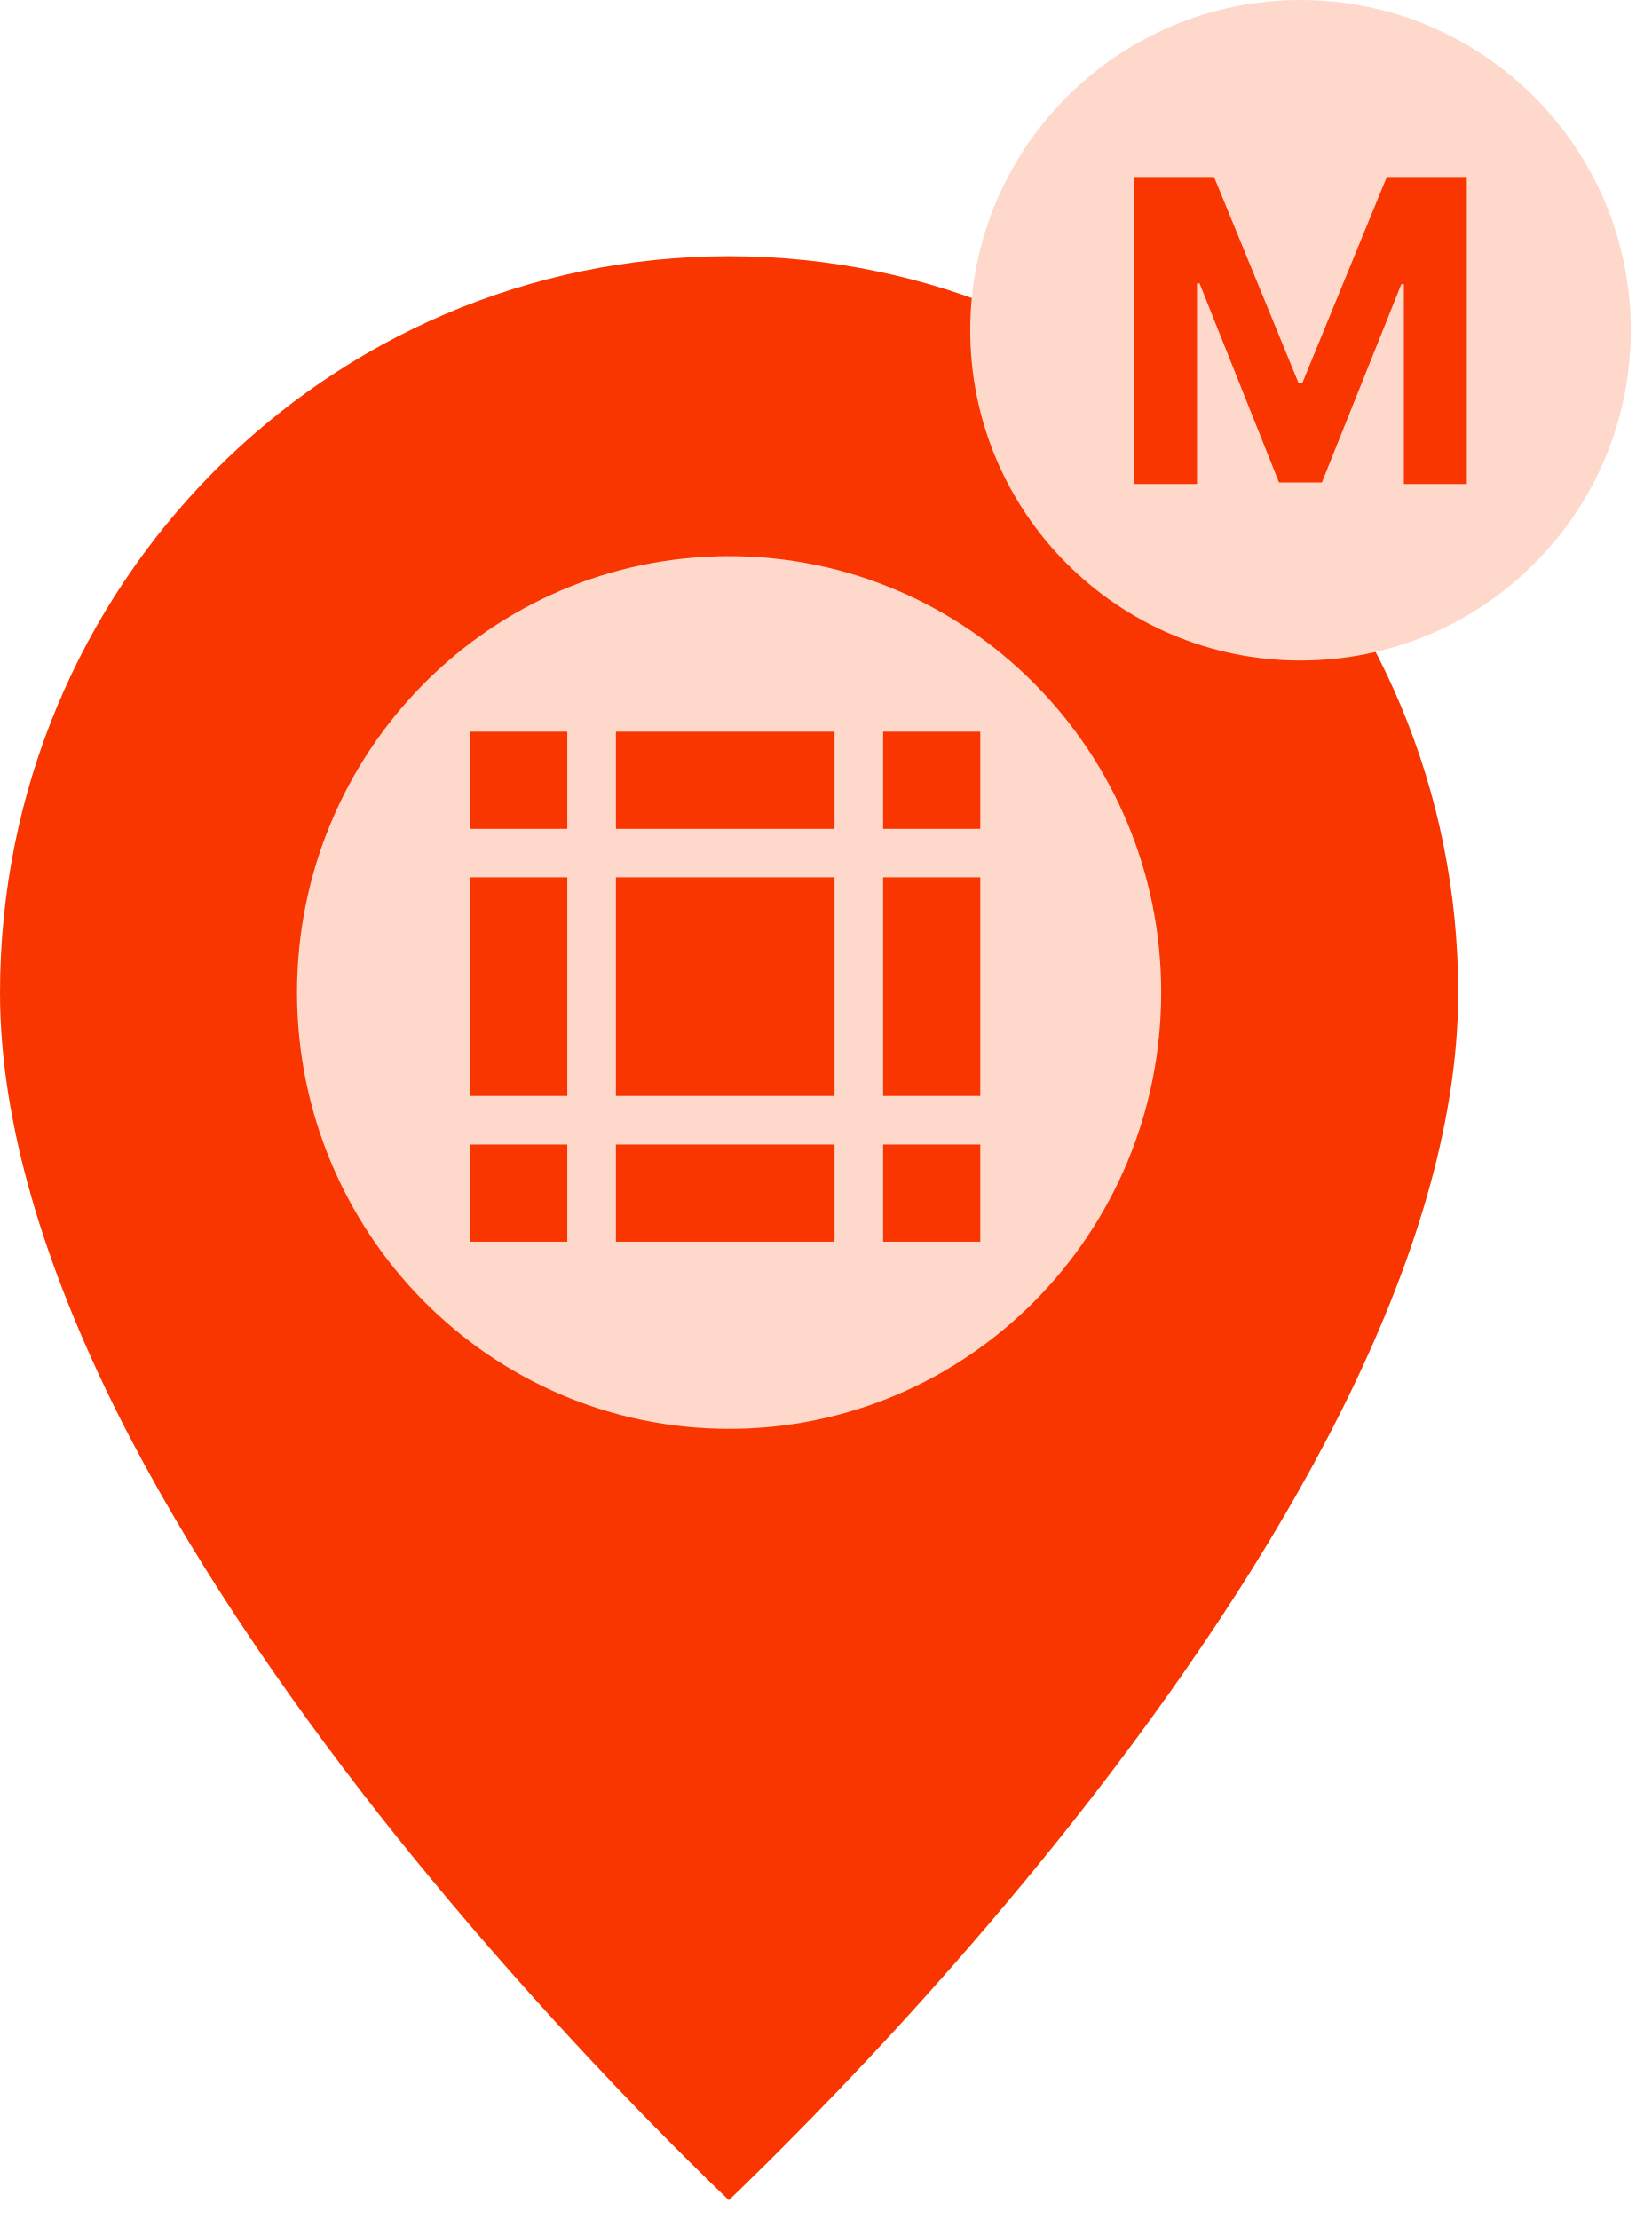
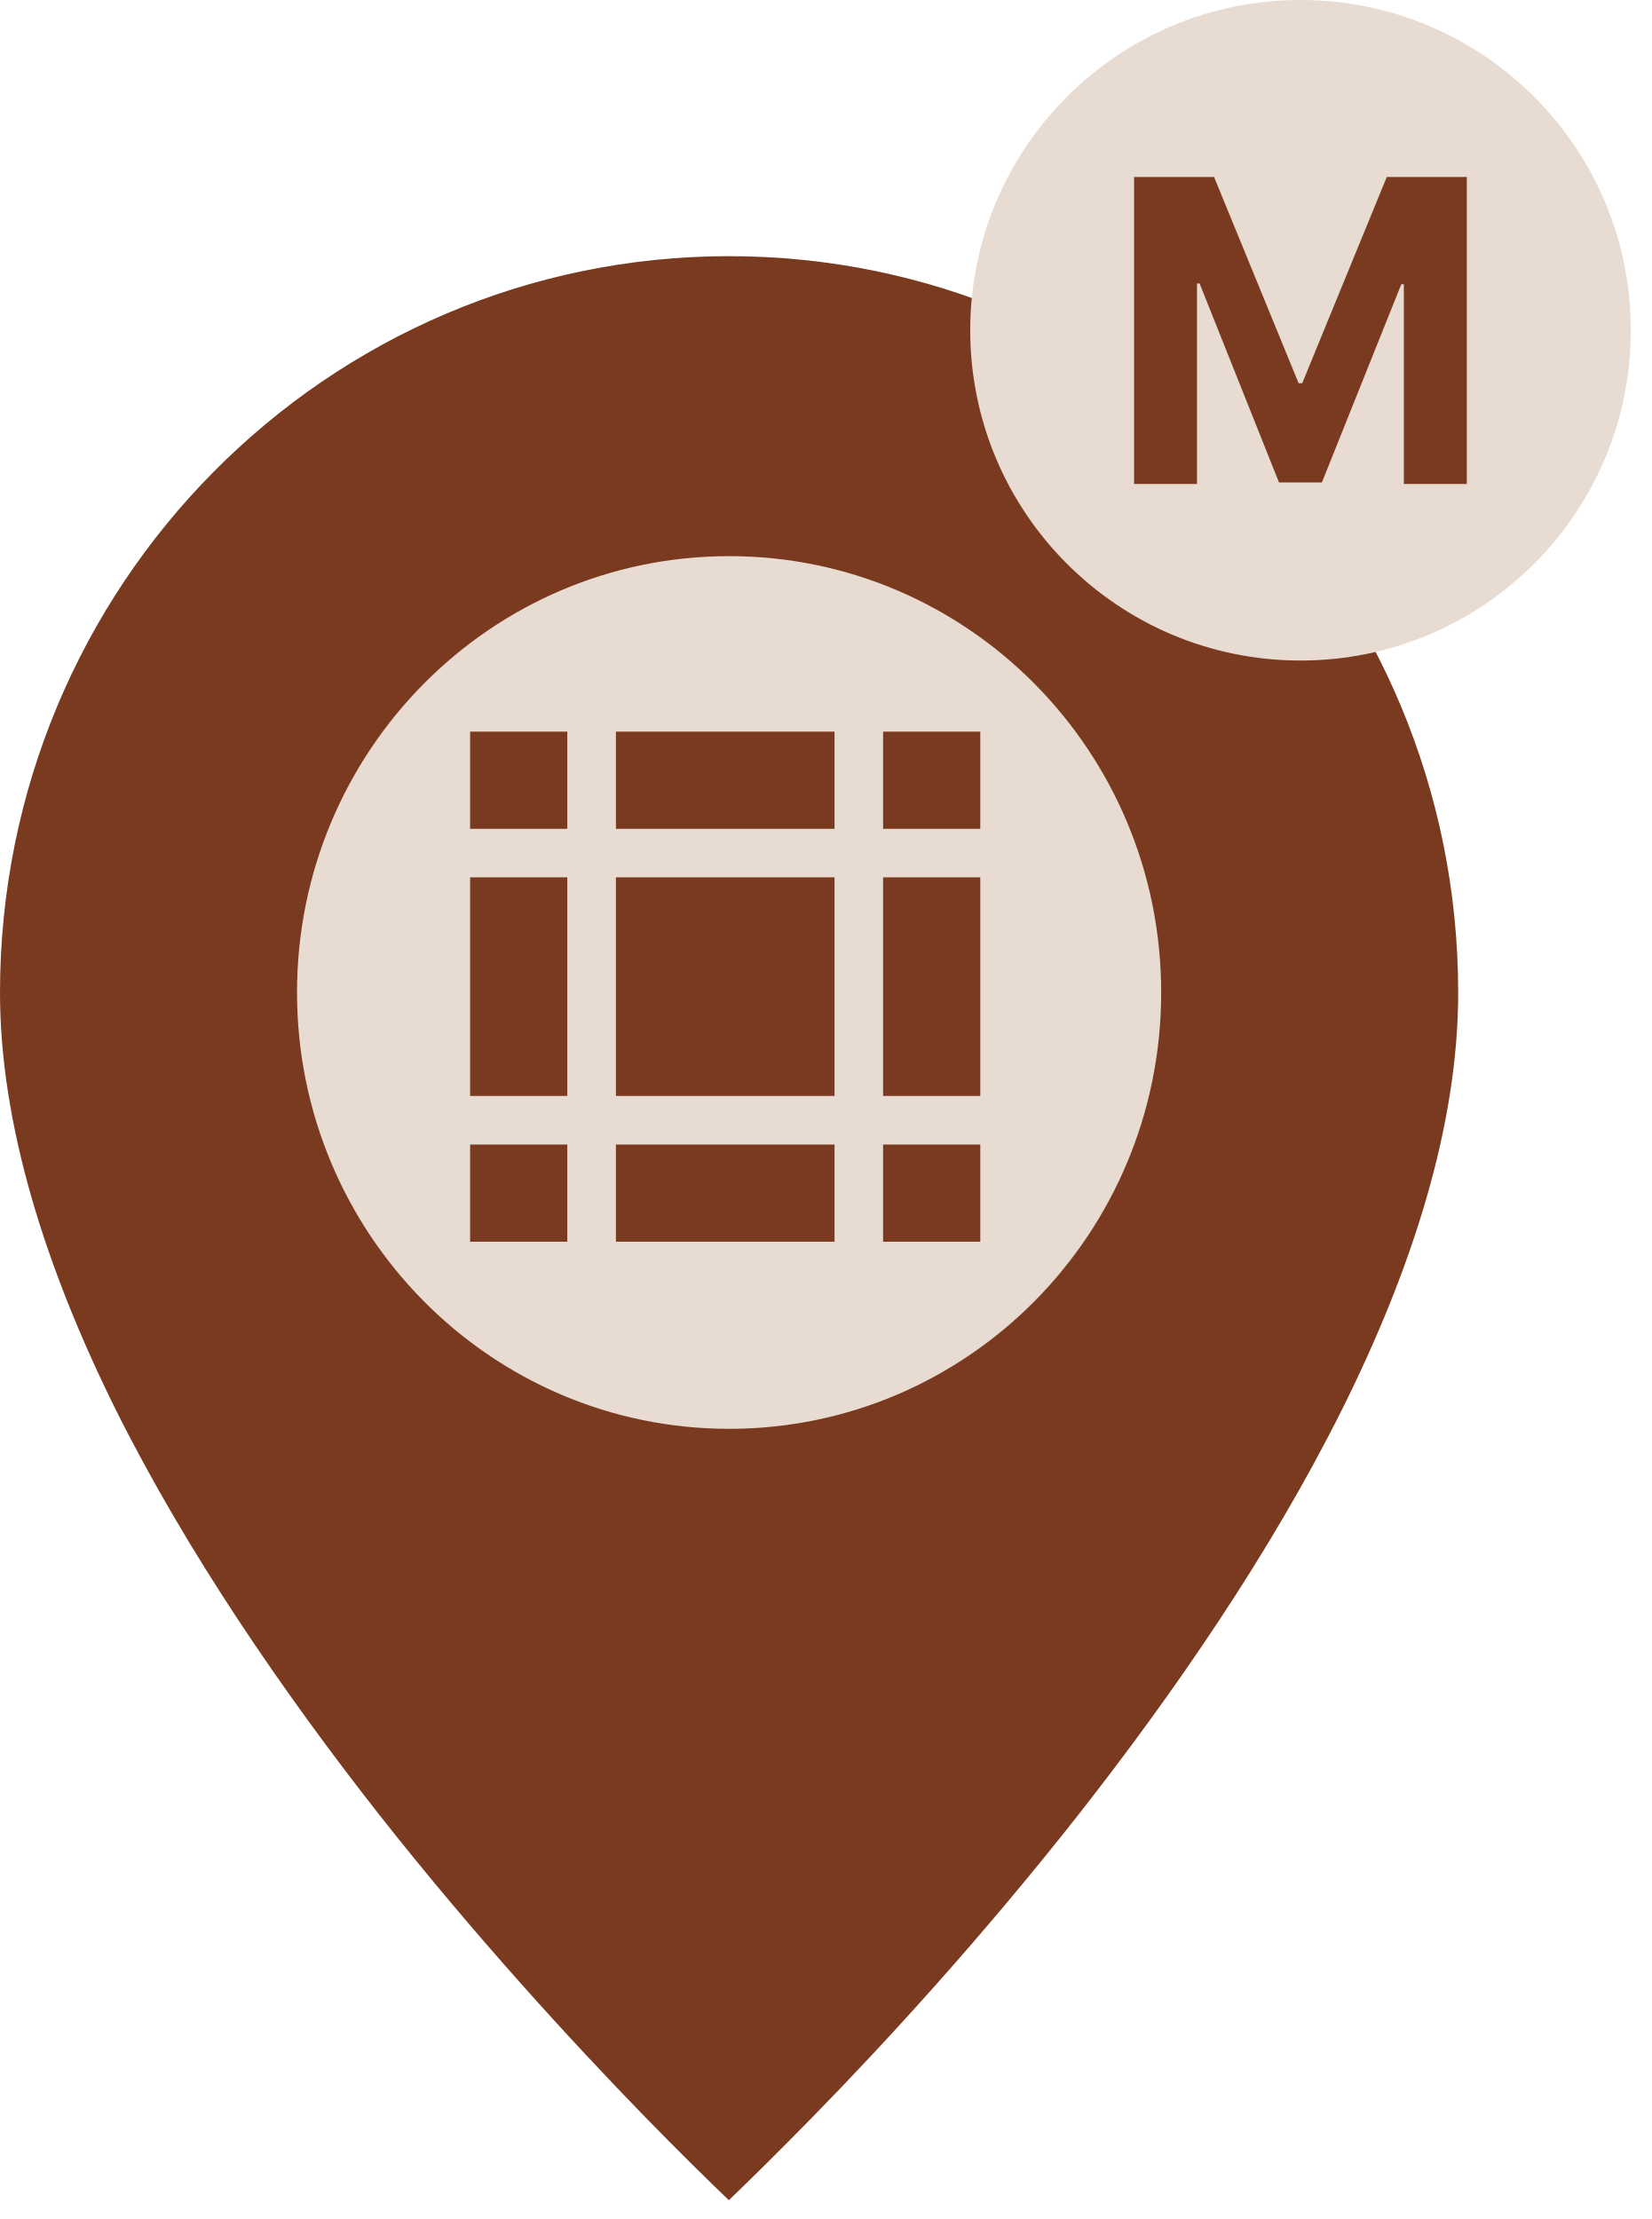
<svg xmlns="http://www.w3.org/2000/svg" width="32" height="43" viewBox="0 0 32 43" fill="none">
  <g id="Map pin">
    <g id="Pin=detailed, size=medium, active=yes, hover=no">
-       <circle id="Ellipse 3" cx="13.999" cy="19.2" r="11.2" fill="#FFD8CC" />
-       <path id="Vector" fill-rule="evenodd" clip-rule="evenodd" d="M14.127 4.964C21.928 4.964 28.254 11.352 28.254 19.237C28.254 21.786 27.38 24.559 25.994 27.332C24.613 30.094 22.76 32.789 20.892 35.17C19.024 37.545 17.157 39.58 15.749 41.019C15.085 41.7 14.525 42.249 14.122 42.636C13.719 42.249 13.159 41.7 12.495 41.019C11.092 39.575 9.219 37.54 7.351 35.17C5.483 32.789 3.631 30.094 2.25 27.332C0.874 24.559 0 21.78 0 19.237C0 11.352 6.326 4.964 14.127 4.964ZM14.127 10.777C9.502 10.777 5.755 14.565 5.755 19.232C5.755 23.899 9.502 27.688 14.127 27.688C18.752 27.688 22.499 23.905 22.499 19.232C22.499 14.56 18.752 10.777 14.127 10.777Z" fill="#FA3600" />
-       <rect id="Rectangle 59" x="11.934" y="17.001" width="4.236" height="4.236" fill="#FA3600" />
-       <rect id="Rectangle 60" x="11.934" y="14.178" width="4.236" height="1.883" fill="#FA3600" />
-       <rect id="Rectangle 61" x="11.934" y="22.179" width="4.236" height="1.883" fill="#FA3600" />
-       <rect id="Rectangle 62" x="17.111" y="14.178" width="1.883" height="1.883" fill="#FA3600" />
-       <rect id="Rectangle 63" x="17.111" y="22.179" width="1.883" height="1.883" fill="#FA3600" />
-       <rect id="Rectangle 64" x="9.109" y="14.178" width="1.883" height="1.883" fill="#FA3600" />
-       <rect id="Rectangle 65" x="9.109" y="22.179" width="1.883" height="1.883" fill="#FA3600" />
-       <rect id="Rectangle 66" x="17.111" y="17.001" width="1.883" height="4.236" fill="#FA3600" />
-       <rect id="Rectangle 67" x="9.109" y="17.001" width="1.883" height="4.236" fill="#FA3600" />
+       <circle id="Ellipse 3" cx="13.999" cy="19.2" r="11.2" fill="#E8DBD1" />
+       <path id="Vector" fill-rule="evenodd" clip-rule="evenodd" d="M14.127 4.964C21.928 4.964 28.254 11.352 28.254 19.237C28.254 21.786 27.38 24.559 25.994 27.332C24.613 30.094 22.76 32.789 20.892 35.17C19.024 37.545 17.157 39.58 15.749 41.019C15.085 41.7 14.525 42.249 14.122 42.636C13.719 42.249 13.159 41.7 12.495 41.019C11.092 39.575 9.219 37.54 7.351 35.17C5.483 32.789 3.631 30.094 2.25 27.332C0.874 24.559 0 21.78 0 19.237C0 11.352 6.326 4.964 14.127 4.964ZM14.127 10.777C9.502 10.777 5.755 14.565 5.755 19.232C5.755 23.899 9.502 27.688 14.127 27.688C18.752 27.688 22.499 23.905 22.499 19.232C22.499 14.56 18.752 10.777 14.127 10.777Z" fill="#7A3A20" />
+       <rect id="Rectangle 59" x="11.934" y="17.001" width="4.236" height="4.236" fill="#7A3A20" />
+       <rect id="Rectangle 60" x="11.934" y="14.178" width="4.236" height="1.883" fill="#7A3A20" />
+       <rect id="Rectangle 61" x="11.934" y="22.179" width="4.236" height="1.883" fill="#7A3A20" />
+       <rect id="Rectangle 62" x="17.111" y="14.178" width="1.883" height="1.883" fill="#7A3A20" />
+       <rect id="Rectangle 63" x="17.111" y="22.179" width="1.883" height="1.883" fill="#7A3A20" />
+       <rect id="Rectangle 64" x="9.109" y="14.178" width="1.883" height="1.883" fill="#7A3A20" />
+       <rect id="Rectangle 65" x="9.109" y="22.179" width="1.883" height="1.883" fill="#7A3A20" />
+       <rect id="Rectangle 66" x="17.111" y="17.001" width="1.883" height="4.236" fill="#7A3A20" />
+       <rect id="Rectangle 67" x="9.109" y="17.001" width="1.883" height="4.236" fill="#7A3A20" />
      <g id="Group 10">
-         <circle id="Ellipse 1" cx="25.199" cy="6.4" r="6.4" fill="#FFD8CC" />
-         <path id="M" d="M21.974 3.43H23.524L25.162 7.426H25.232L26.87 3.43H28.421V9.378H27.201V5.507H27.152L25.613 9.349H24.782L23.243 5.492H23.193V9.378H21.974V3.43Z" fill="#FA3600" />
+         <circle id="Ellipse 1" cx="25.199" cy="6.4" r="6.4" fill="#E8DBD1" />
+         <path id="M" d="M21.974 3.43H23.524L25.162 7.426H25.232L26.87 3.43H28.421V9.378H27.201V5.507H27.152L25.613 9.349H24.782L23.243 5.492H23.193V9.378H21.974V3.43Z" fill="#7A3A20" />
      </g>
    </g>
  </g>
</svg>
